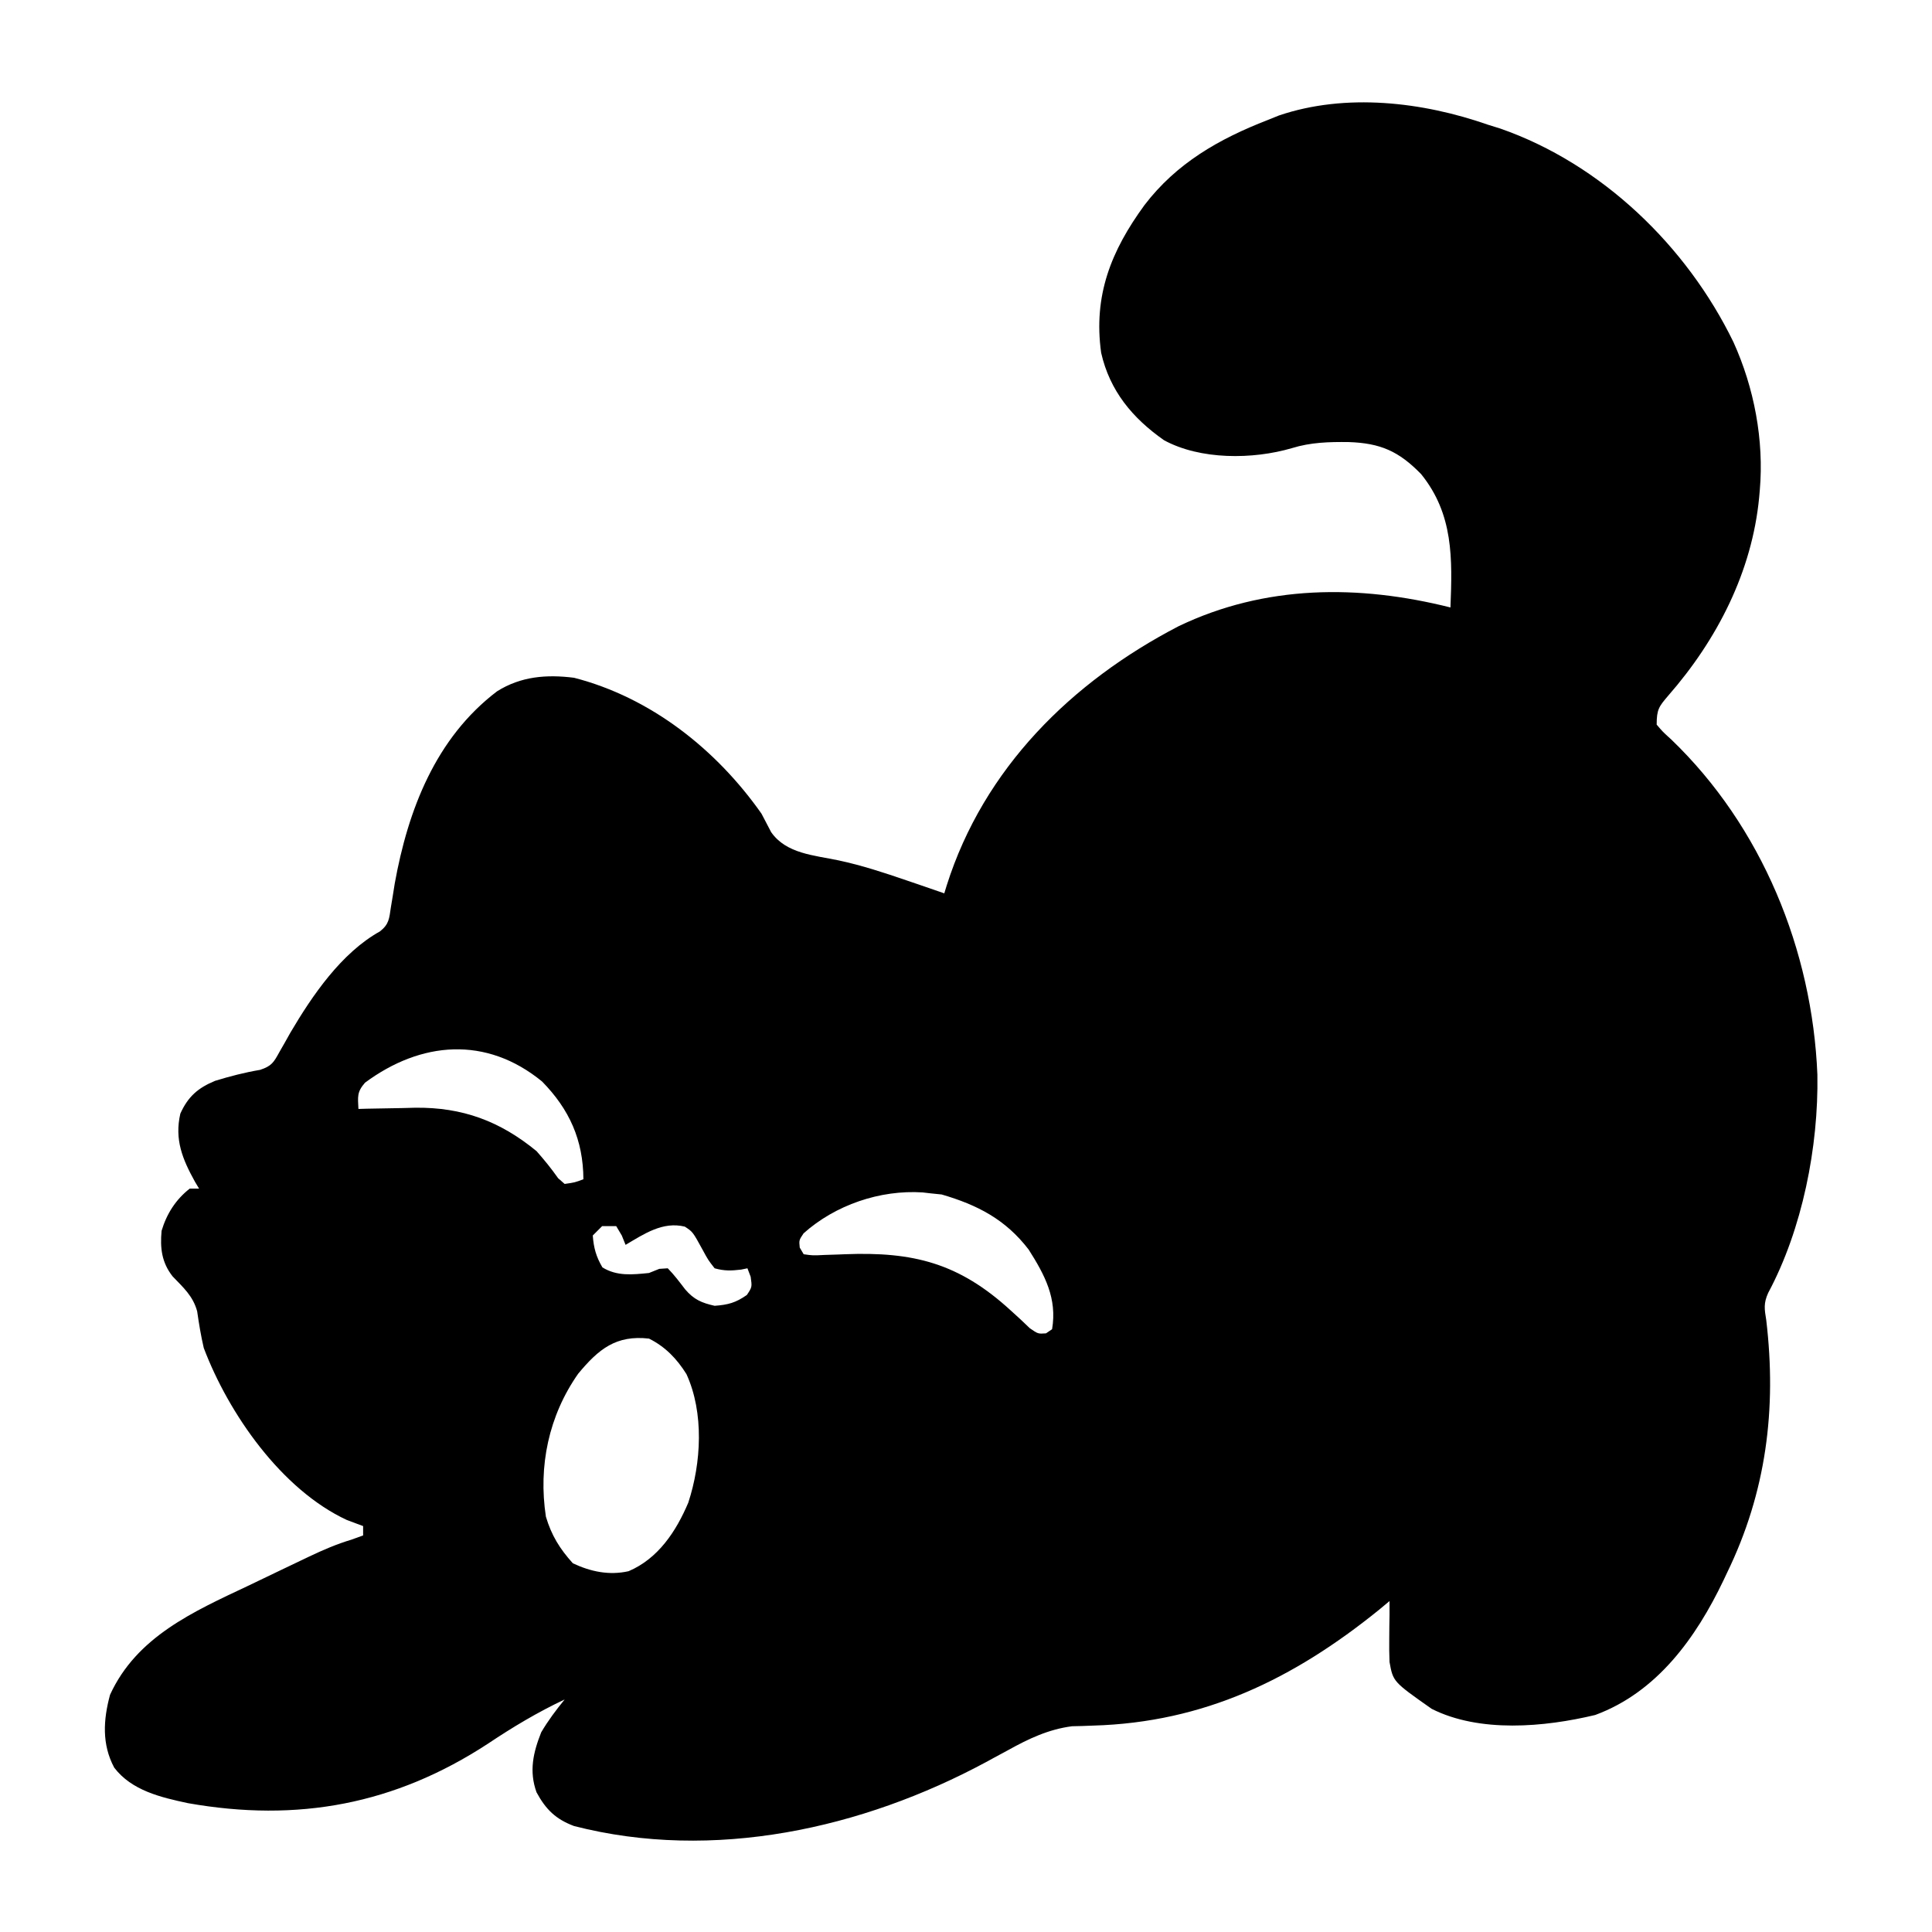
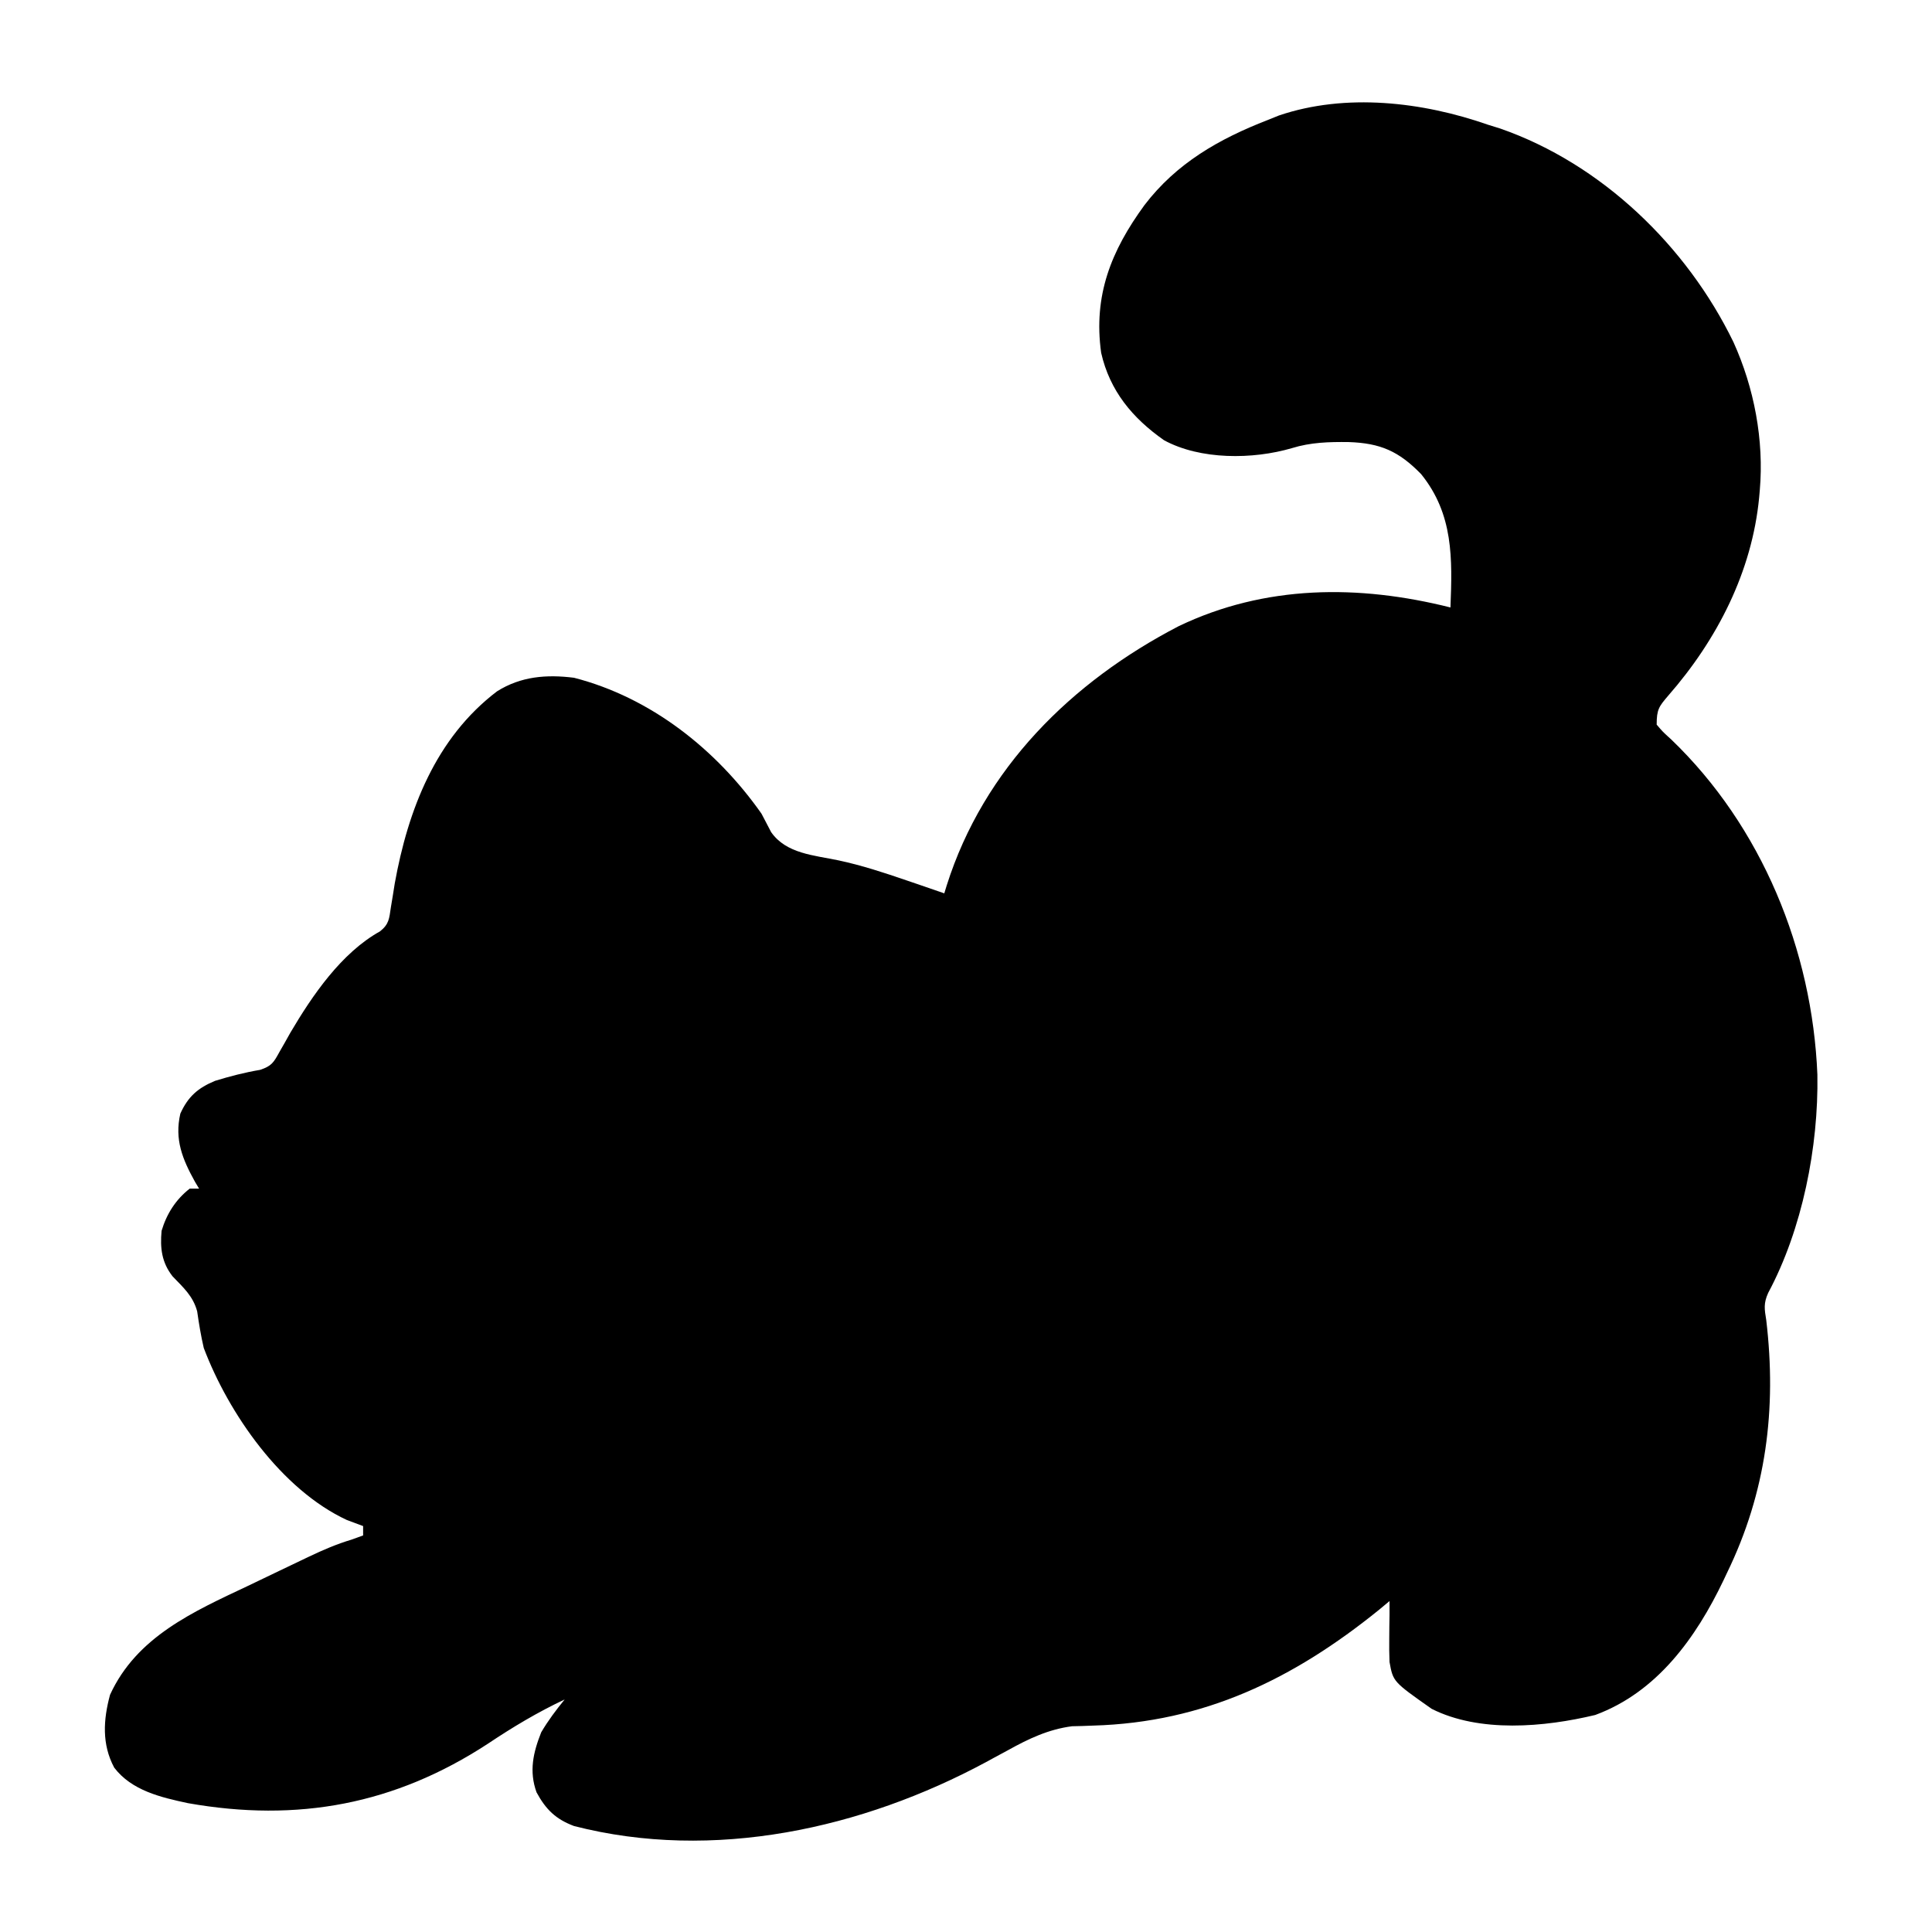
<svg xmlns="http://www.w3.org/2000/svg" viewBox="0 0 16 16" fill="#000">
  <g transform="translate(-0.486058 -0.985445) scale(0.03881402)">
-     <path d="M0 0 C0.85 0.27 1.7 0.53 2.58 0.8 C24.3 8.36 42.44 25.93 52.38 46.38 C56.8 56.13 58.93 67.32 58 78 C57.96 78.49 57.91 78.98 57.87 79.49 C56.35 95.36 48.92 109.85 38.49 121.79 C36.47 124.15 36 124.76 36 128 C37.3 129.53 37.3 129.53 39.1 131.16 C58.43 149.72 69.21 176.12 70.29 202.69 C70.55 218.07 67.08 235.65 59.79 249.25 C58.79 251.47 58.99 252.68 59.38 255.06 C61.63 274.03 59.38 291.78 51 309 C50.75 309.53 50.5 310.06 50.24 310.61 C44.4 322.81 36.09 334.44 22.88 339.31 C12.02 341.91 -1.78 343.15 -12 338 C-20.24 332.21 -20.24 332.21 -21 328 C-21.07 326.33 -21.08 324.67 -21.06 323 C-21.06 322.57 -21.06 322.57 -21.04 320.38 C-21.03 319.98 -21.03 319.98 -21 318 C-21 317.01 -21 316.02 -21 315 C-21.73 315.61 -22.46 316.21 -23.21 316.84 C-41.52 331.66 -60.6 340.89 -84.22 341.57 C-85.01 341.6 -85.8 341.63 -86.61 341.66 C-87.31 341.67 -88.01 341.69 -88.73 341.71 C-93.74 342.35 -98.04 344.39 -102.42 346.83 C-103.45 347.38 -104.47 347.94 -105.5 348.49 C-106.03 348.78 -106.56 349.07 -107.11 349.37 C-133.43 363.54 -165.26 370.64 -195 363 C-198.92 361.53 -201.01 359.47 -203 355.81 C-204.62 351.31 -203.73 347.36 -202 343 C-200.52 340.49 -198.84 338.25 -197 336 C-202.78 338.72 -208.07 341.89 -213.38 345.44 C-233.18 358.38 -253.94 362.27 -277.38 358.12 C-283.17 356.88 -289.37 355.44 -293.11 350.54 C-295.77 345.56 -295.44 340.33 -294 335 C-288.32 322.6 -276.2 317.25 -264.55 311.75 C-262.3 310.68 -260.06 309.6 -257.82 308.52 C-256.38 307.83 -254.93 307.14 -253.49 306.45 C-252.83 306.13 -252.16 305.81 -251.48 305.49 C-248.53 304.09 -245.66 302.85 -242.53 301.91 C-241.7 301.61 -240.86 301.31 -240 301 C-240 300.34 -240 299.68 -240 299 C-241.15 298.57 -242.31 298.13 -243.46 297.71 C-257.43 291.22 -268.7 275 -274 261 C-274.61 258.39 -275.03 255.82 -275.41 253.17 C-276.3 249.91 -278.36 248.11 -280.66 245.71 C-282.98 242.74 -283.34 239.69 -283 236 C-281.92 232.39 -279.99 229.34 -277 227 C-276.34 227 -275.68 227 -275 227 C-275.14 226.76 -275.14 226.76 -275.88 225.53 C-278.55 220.71 -280.27 216.53 -279 211 C-277.37 207.38 -275.24 205.51 -271.58 204 C-268.41 203.03 -265.26 202.21 -261.98 201.66 C-259.51 200.84 -259.08 200.08 -257.84 197.82 C-257.47 197.17 -257.09 196.51 -256.7 195.83 C-256.3 195.12 -255.91 194.42 -255.5 193.69 C-250.84 185.79 -244.64 176.69 -236.4 172.11 C-234.46 170.57 -234.44 169.41 -234.08 166.99 C-234.01 166.59 -234.01 166.59 -233.67 164.52 C-233.53 163.65 -233.39 162.78 -233.25 161.88 C-230.42 146.21 -224.53 130.84 -211.42 120.89 C-206.35 117.7 -200.88 117.26 -195 118 C-178.6 122.22 -164.62 133.31 -155 147 C-154.31 148.31 -153.62 149.62 -152.94 150.94 C-149.72 155.56 -143.74 155.87 -138.58 156.96 C-133.59 158.02 -128.82 159.6 -124 161.25 C-123.6 161.39 -123.6 161.39 -121.59 162.07 C-119.72 162.71 -117.86 163.35 -116 164 C-115.83 163.44 -115.66 162.88 -115.48 162.3 C-107.56 137.32 -88.85 118.86 -66 107 C-47.56 98.15 -27.59 98.08 -8 103 C-7.59 92.58 -7.35 83.1 -14.25 74.56 C-19.03 69.65 -22.94 67.94 -29.72 67.71 C-33.89 67.66 -37.8 67.76 -41.81 69 C-50.18 71.46 -61.37 71.53 -69.11 67.32 C-75.85 62.6 -80.69 56.78 -82.53 48.66 C-84.23 36.42 -80.38 26.87 -73.3 17.17 C-66.46 8.2 -57.38 3.03 -47 -1 C-46.21 -1.32 -45.41 -1.64 -44.6 -1.97 C-30.34 -6.81 -13.94 -4.88 0 0 Z M-239.6 204.4 C-241.36 206.42 -241.12 207.41 -241 210 C-240.72 209.99 -240.72 209.99 -239.31 209.95 C-236.73 209.89 -234.14 209.85 -231.56 209.81 C-230.68 209.79 -229.81 209.76 -228.9 209.74 C-218.82 209.62 -210.8 212.59 -203 219 C-201.34 220.87 -199.83 222.74 -198.39 224.78 C-198.16 224.98 -198.16 224.98 -197 226 C-194.83 225.69 -194.83 225.69 -193 225 C-193.04 216.63 -195.99 210.08 -201.82 204.14 C-213.75 194.37 -227.65 195.55 -239.6 204.4 Z M-146.02 236.54 C-147 238 -147 238 -146.84 239.58 C-146.56 240.05 -146.29 240.52 -146 241 C-144.06 241.28 -144.06 241.28 -141.51 241.15 C-141.05 241.14 -141.05 241.14 -138.7 241.06 C-138.21 241.04 -137.71 241.02 -137.21 241 C-122.59 240.43 -112.87 242.88 -101.84 252.98 C-101.13 253.62 -100.42 254.27 -99.69 254.94 C-99.05 255.54 -98.42 256.15 -97.76 256.78 C-96 258 -96 258 -94.3 257.88 C-93.87 257.59 -93.44 257.3 -93 257 C-91.89 250.45 -94.53 245.46 -98 240 C-102.93 233.57 -108.9 230.49 -116.56 228.25 C-117.37 228.17 -118.17 228.09 -119 228 C-119.53 227.94 -120.07 227.87 -120.62 227.81 C-129.72 227.22 -139.26 230.5 -146.02 236.54 Z M-189 235 C-189.66 235.66 -190.32 236.32 -191 237 C-190.8 239.66 -190.29 241.51 -188.94 243.81 C-185.83 245.72 -182.56 245.36 -179 245 C-178.64 244.86 -178.64 244.86 -176.81 244.12 C-176.51 244.1 -176.51 244.1 -175 244 C-173.62 245.41 -172.48 246.93 -171.29 248.49 C-169.43 250.67 -167.76 251.38 -165 252 C-162.11 251.79 -160.5 251.35 -158.12 249.69 C-157 248 -157 248 -157.31 245.81 C-157.54 245.21 -157.77 244.62 -158 244 C-158.45 244.09 -158.89 244.19 -159.36 244.28 C-161.47 244.53 -162.94 244.58 -165 244 C-166.37 242.25 -166.37 242.25 -167.56 240.06 C-169.66 236.22 -169.66 236.22 -171.36 235.11 C-176.07 233.95 -180.06 236.67 -184 239 C-184.27 238.34 -184.54 237.68 -184.81 237 C-185.01 236.67 -185.01 236.67 -186 235 C-186.99 235 -187.98 235 -189 235 Z M-194.12 266.5 C-200.4 275.46 -202.65 286.21 -201 297 C-199.8 301.01 -198.04 303.85 -195.25 306.94 C-191.46 308.73 -187.51 309.56 -183.36 308.63 C-177.04 305.94 -173.21 300.12 -170.62 294 C-167.84 285.54 -167.23 274.84 -171.01 266.58 C-173.07 263.29 -175.52 260.74 -179 259 C-186.01 258.2 -189.75 261.22 -194.12 266.5 Z " transform="translate(330,52)" />
+     <path transform="translate(330,52)" d="M0 0 C0.85 0.27 1.7 0.53 2.58 0.8 C24.3 8.36 42.44 25.93 52.38 46.38 C56.8 56.13 58.93 67.32 58 78 C57.96 78.49 57.91 78.98 57.87 79.49 C56.35 95.36 48.92 109.85 38.49 121.79 C36.47 124.15 36 124.76 36 128 C37.3 129.53 37.3 129.53 39.1 131.16 C58.43 149.72 69.21 176.12 70.29 202.69 C70.55 218.07 67.08 235.65 59.79 249.25 C58.79 251.47 58.99 252.68 59.38 255.06 C61.63 274.03 59.38 291.78 51 309 C50.75 309.53 50.5 310.06 50.24 310.61 C44.4 322.81 36.09 334.44 22.88 339.31 C12.02 341.91 -1.78 343.15 -12 338 C-20.24 332.21 -20.24 332.21 -21 328 C-21.07 326.33 -21.08 324.67 -21.06 323 C-21.06 322.57 -21.06 322.57 -21.04 320.38 C-21.03 319.98 -21.03 319.98 -21 318 C-21 317.01 -21 316.02 -21 315 C-21.73 315.61 -22.46 316.21 -23.21 316.84 C-41.52 331.66 -60.6 340.89 -84.22 341.57 C-85.01 341.6 -85.8 341.63 -86.61 341.66 C-87.31 341.67 -88.01 341.69 -88.73 341.71 C-93.74 342.35 -98.04 344.39 -102.42 346.83 C-103.45 347.38 -104.47 347.94 -105.5 348.49 C-106.03 348.78 -106.56 349.07 -107.11 349.37 C-133.43 363.54 -165.26 370.64 -195 363 C-198.92 361.53 -201.01 359.47 -203 355.81 C-204.62 351.31 -203.73 347.36 -202 343 C-200.52 340.49 -198.84 338.25 -197 336 C-202.78 338.72 -208.07 341.89 -213.38 345.44 C-233.18 358.38 -253.94 362.27 -277.38 358.12 C-283.17 356.88 -289.37 355.44 -293.11 350.54 C-295.77 345.56 -295.44 340.33 -294 335 C-288.32 322.6 -276.2 317.25 -264.55 311.75 C-262.3 310.68 -260.06 309.6 -257.82 308.52 C-256.38 307.83 -254.93 307.14 -253.49 306.45 C-252.83 306.13 -252.16 305.81 -251.48 305.49 C-248.53 304.09 -245.66 302.85 -242.53 301.91 C-241.7 301.61 -240.86 301.31 -240 301 C-240 300.34 -240 299.68 -240 299 C-241.15 298.57 -242.31 298.13 -243.46 297.71 C-257.43 291.22 -268.7 275 -274 261 C-274.61 258.39 -275.03 255.82 -275.41 253.17 C-276.3 249.91 -278.36 248.11 -280.66 245.71 C-282.98 242.74 -283.34 239.69 -283 236 C-281.92 232.39 -279.99 229.34 -277 227 C-276.34 227 -275.68 227 -275 227 C-275.14 226.76 -275.14 226.76 -275.88 225.53 C-278.55 220.71 -280.27 216.53 -279 211 C-277.37 207.38 -275.24 205.51 -271.58 204 C-268.41 203.03 -265.26 202.21 -261.98 201.66 C-259.51 200.84 -259.08 200.08 -257.84 197.82 C-257.47 197.17 -257.09 196.51 -256.7 195.83 C-256.3 195.12 -255.91 194.42 -255.5 193.69 C-250.84 185.79 -244.64 176.69 -236.4 172.11 C-234.46 170.57 -234.44 169.41 -234.08 166.99 C-234.01 166.59 -234.01 166.59 -233.67 164.52 C-233.53 163.65 -233.39 162.78 -233.25 161.88 C-230.42 146.21 -224.53 130.84 -211.42 120.89 C-206.35 117.7 -200.88 117.26 -195 118 C-178.6 122.22 -164.62 133.31 -155 147 C-154.31 148.31 -153.62 149.62 -152.94 150.94 C-149.72 155.56 -143.74 155.87 -138.58 156.96 C-133.59 158.02 -128.82 159.6 -124 161.25 C-123.6 161.39 -123.6 161.39 -121.59 162.07 C-119.72 162.71 -117.86 163.35 -116 164 C-115.83 163.44 -115.66 162.88 -115.48 162.3 C-107.56 137.32 -88.85 118.86 -66 107 C-47.56 98.15 -27.59 98.08 -8 103 C-7.59 92.58 -7.35 83.1 -14.25 74.56 C-19.03 69.65 -22.94 67.94 -29.72 67.71 C-33.89 67.66 -37.8 67.76 -41.81 69 C-50.18 71.46 -61.37 71.53 -69.11 67.32 C-75.85 62.6 -80.69 56.78 -82.53 48.66 C-84.23 36.42 -80.38 26.87 -73.3 17.17 C-66.46 8.2 -57.38 3.03 -47 -1 C-46.21 -1.32 -45.41 -1.64 -44.6 -1.97 C-30.34 -6.81 -13.94 -4.88 0 0 Z" fill="#000" />
  </g>
</svg>
